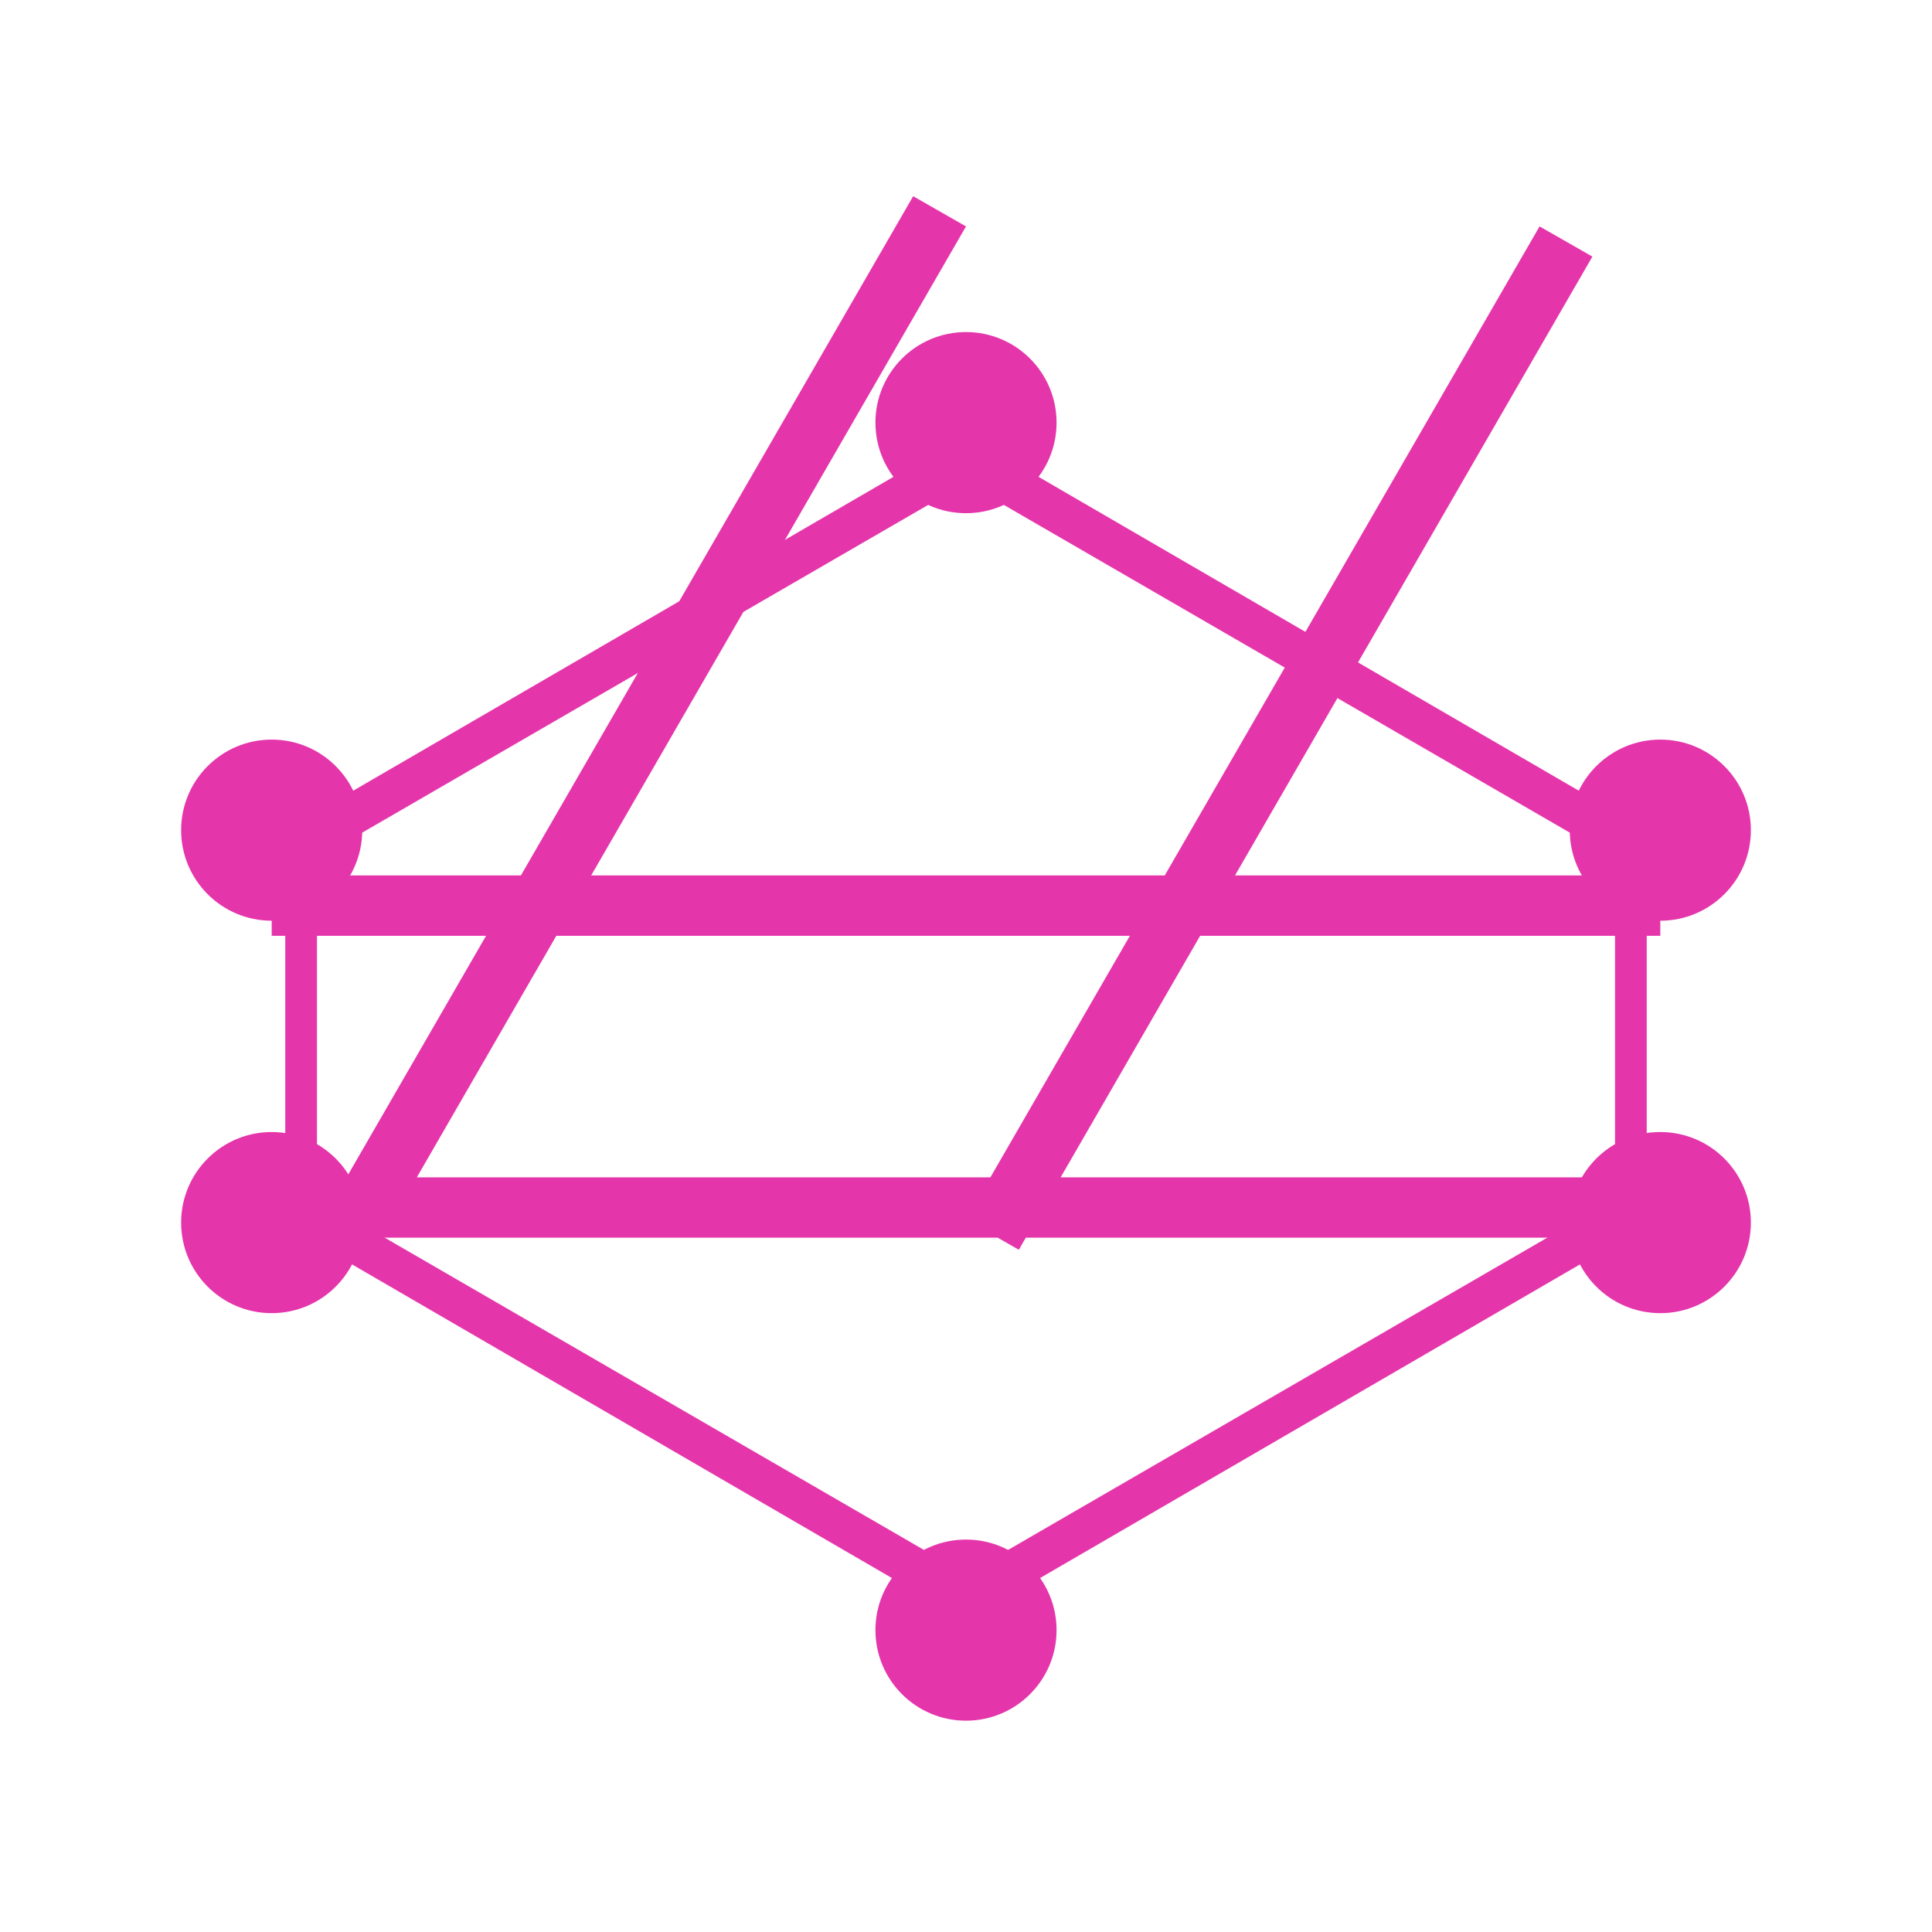
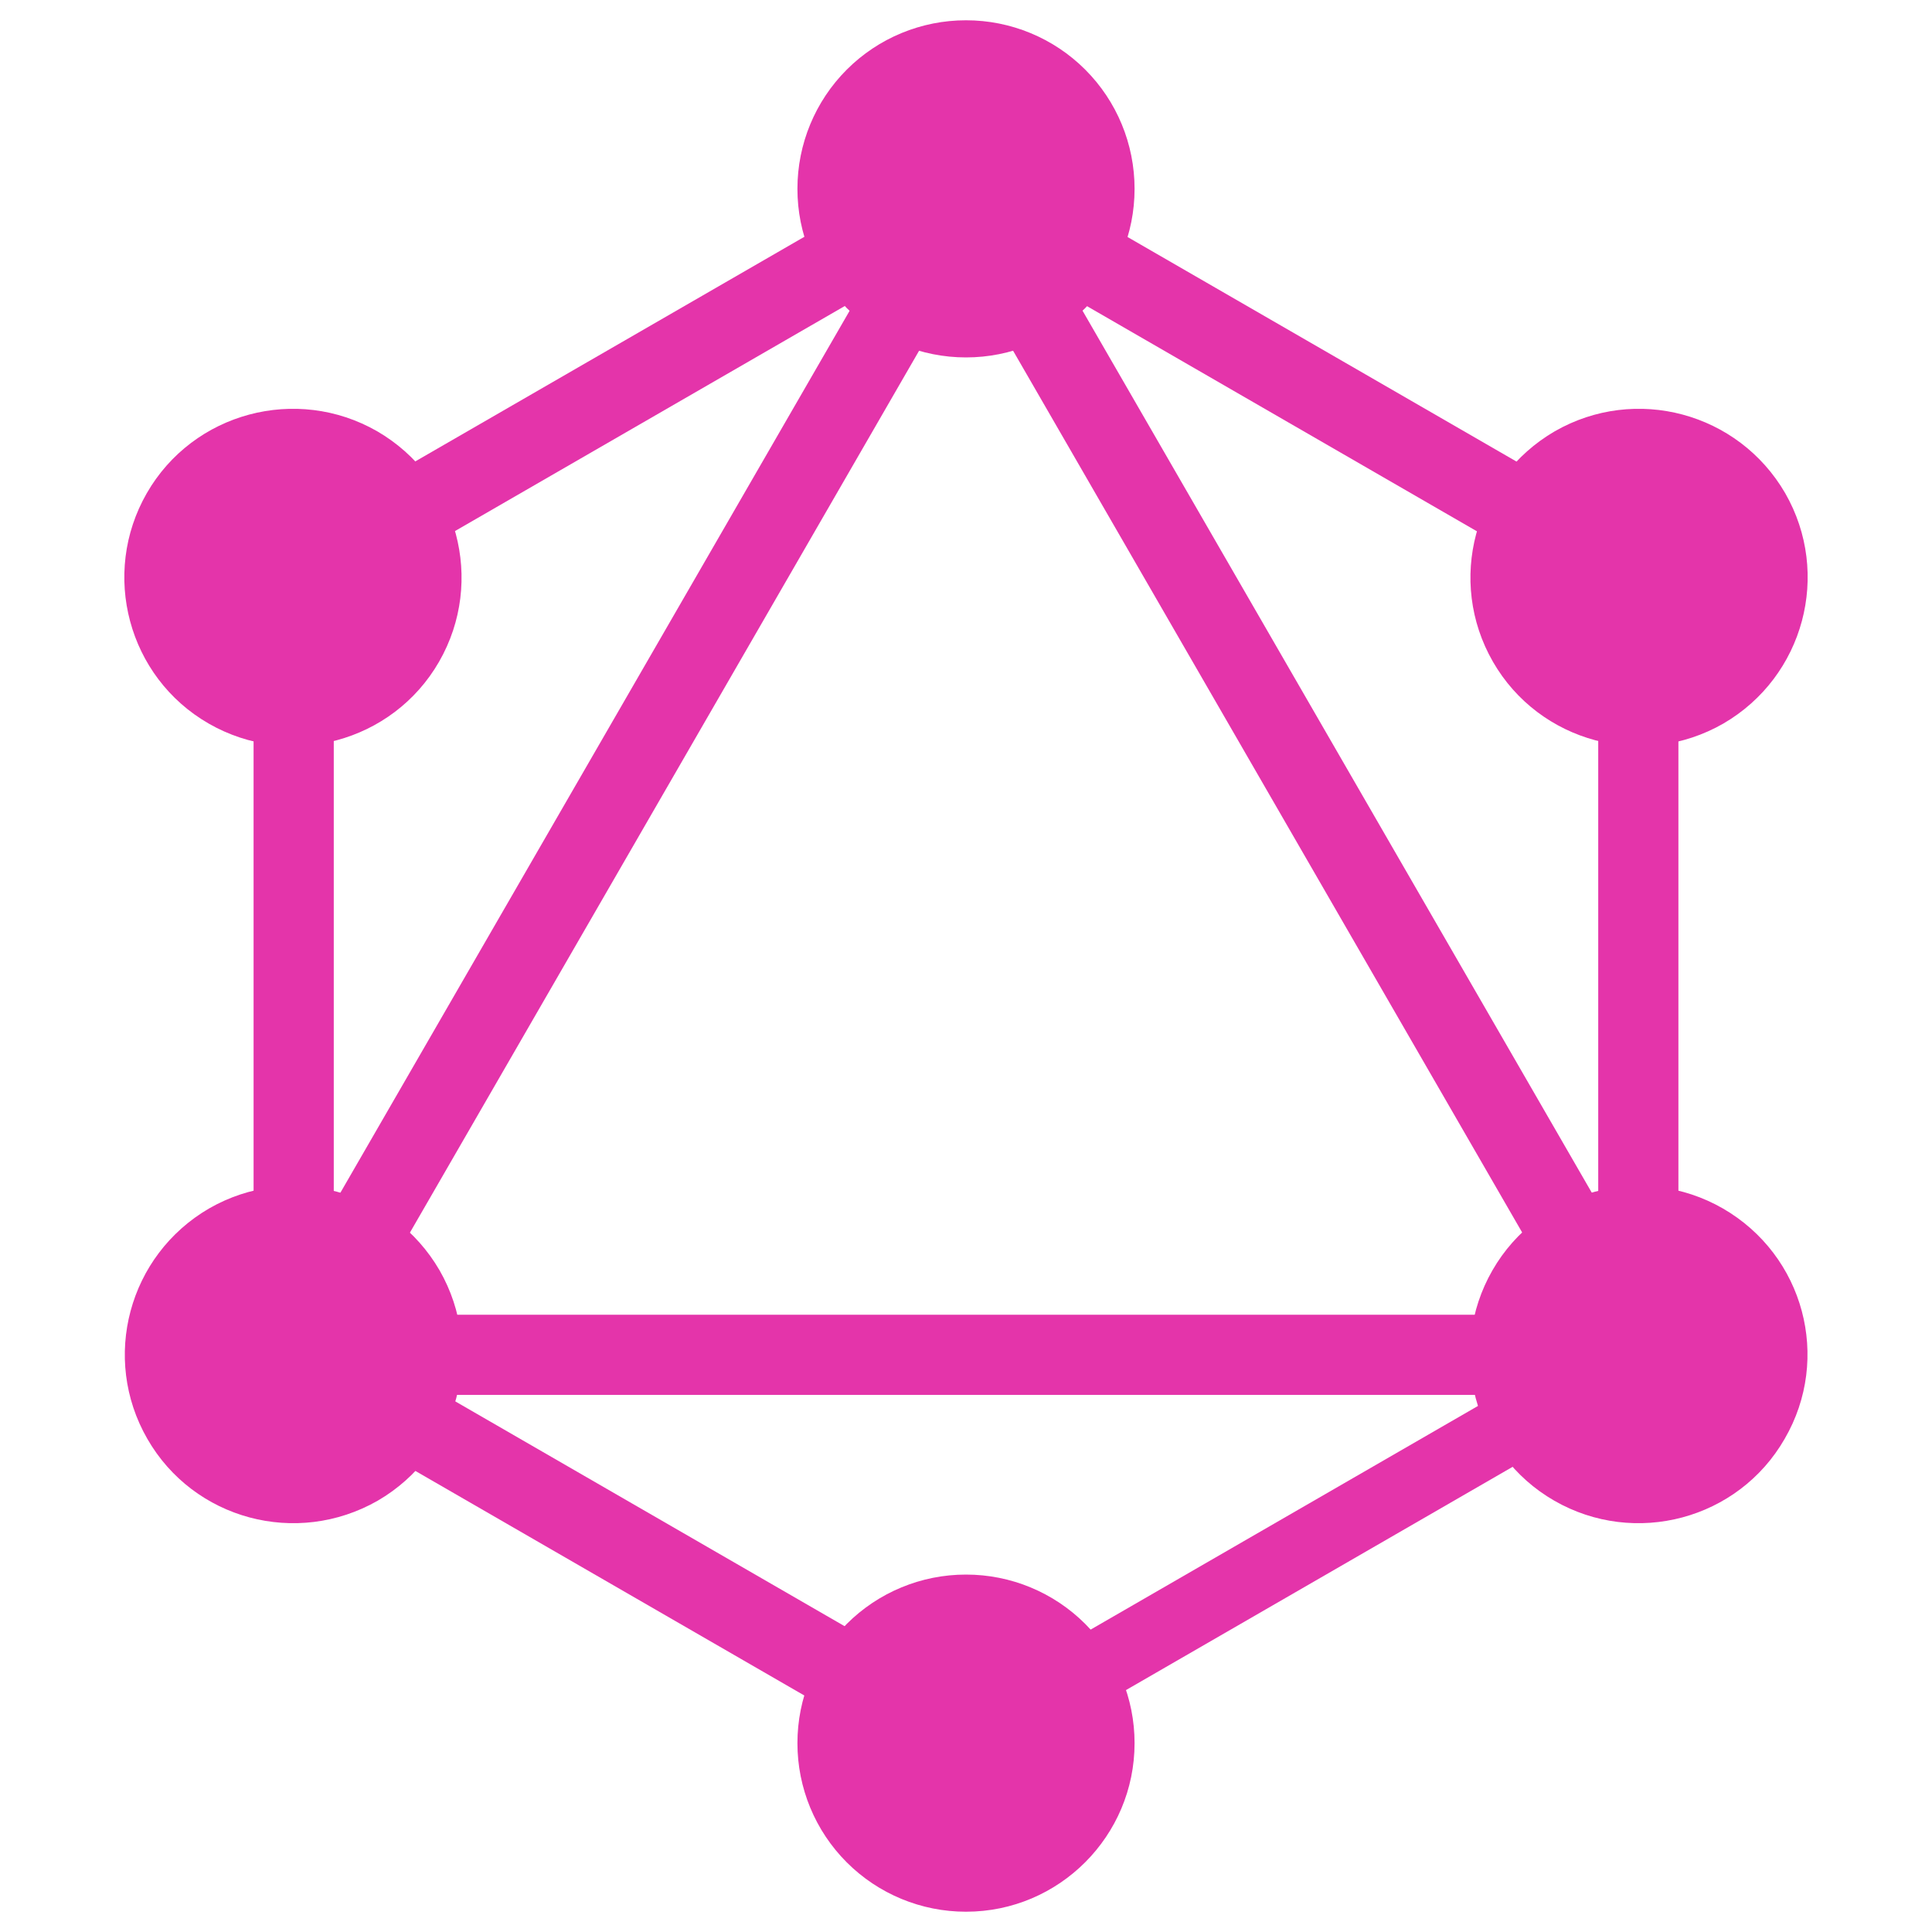
<svg xmlns="http://www.w3.org/2000/svg" viewBox="0 0 128 128">
-   <path fill="#E535AB" d="M18.9 81.2L64 107.4l45.1-26.2V55L64 28.8 18.9 55v26.2zm2.1-24.3l43-24.9 43 24.9v22.5l-43 24.9-43-24.9V56.9z" />
-   <circle fill="#E535AB" cx="64" cy="28" r="6" />
-   <circle fill="#E535AB" cx="64" cy="108" r="6" />
-   <circle fill="#E535AB" cx="18" cy="55" r="6" />
-   <circle fill="#E535AB" cx="110" cy="55" r="6" />
-   <circle fill="#E535AB" cx="18" cy="81" r="6" />
-   <circle fill="#E535AB" cx="110" cy="81" r="6" />
-   <path fill="#E535AB" d="M22.5 78.8l38-65.8 3.5 2-38 65.8zm41.5 2l38-65.8 3.5 2-38 65.8zM18 78h92v4H18zm0-20h92v4H18z" />
+   <g fill="#e434aa">
+     <path d="m18.39 96.852-4.6-2.657L65.04 5.434l4.597 2.656zm0 0" />
+     <path d="M12.734 87.105H115.23v5.31H12.734zm0 0" />
+     <path d="M66.031 119.688 14.766 90.09l2.656-4.602 51.266 29.602zm44.535-77.145L59.301 12.941l2.656-4.597 51.266 29.597zm0 0" />
+     <path d="m17.434 42.523-2.657-4.601 51.27-29.598 2.656 4.598zm0 0" />
+     <path d="M109.621 96.852 58.375 8.09l4.598-2.656 51.25 88.761zM16.8 34.398h5.313v59.204h-5.312zm0 0" />
+     <path d="M105.887 34.398h5.312v59.204h-5.312zm0 0" />
+     <path d="m65.129 117.441-2.32-4.02 44.586-25.745 2.32 4.02zm0 0" />
+     <path d="M118.238 95.328c-3.07 5.344-9.918 7.168-15.261 4.098-5.344-3.074-7.168-9.922-4.098-15.266 3.074-5.344 9.922-7.168 15.266-4.097 5.375 3.105 7.199 9.921 4.093 15.265M29.09 43.84c-3.074 5.344-9.922 7.168-15.266 4.097-5.344-3.074-7.168-9.921-4.097-15.265 3.074-5.344 9.921-7.168 15.265-4.098 5.344 3.106 7.168 9.922 4.098 15.266M9.762 95.328c-3.075-5.344-1.25-12.16 4.093-15.266 5.344-3.07 12.16-1.246 15.266 4.098 3.07 5.344 1.246 12.16-4.098 15.266-5.375 3.07-12.191 1.246-15.261-4.098M98.91 43.84c-3.07-5.344-1.246-12.16 4.098-15.266 5.344-3.07 12.16-1.246 15.265 4.098 3.07 5.344 1.247 12.16-4.097 15.266-5.344 3.07-12.192 1.246-15.266-4.098M64 126.656a11.16 11.16 0 0 1-11.168-11.168A11.16 11.16 0 0 1 64 104.32a11.16 11.16 0 0 1 11.168 11.168c0 6.145-4.992 11.168-11.168 11.168M64 23.68a11.16 11.16 0 0 1-11.168-11.168A11.16 11.16 0 0 1 64 1.344a11.16 11.16 0 0 1 11.168 11.168A11.16 11.16 0 0 1 64 23.68" />
+   </g>
</svg>
